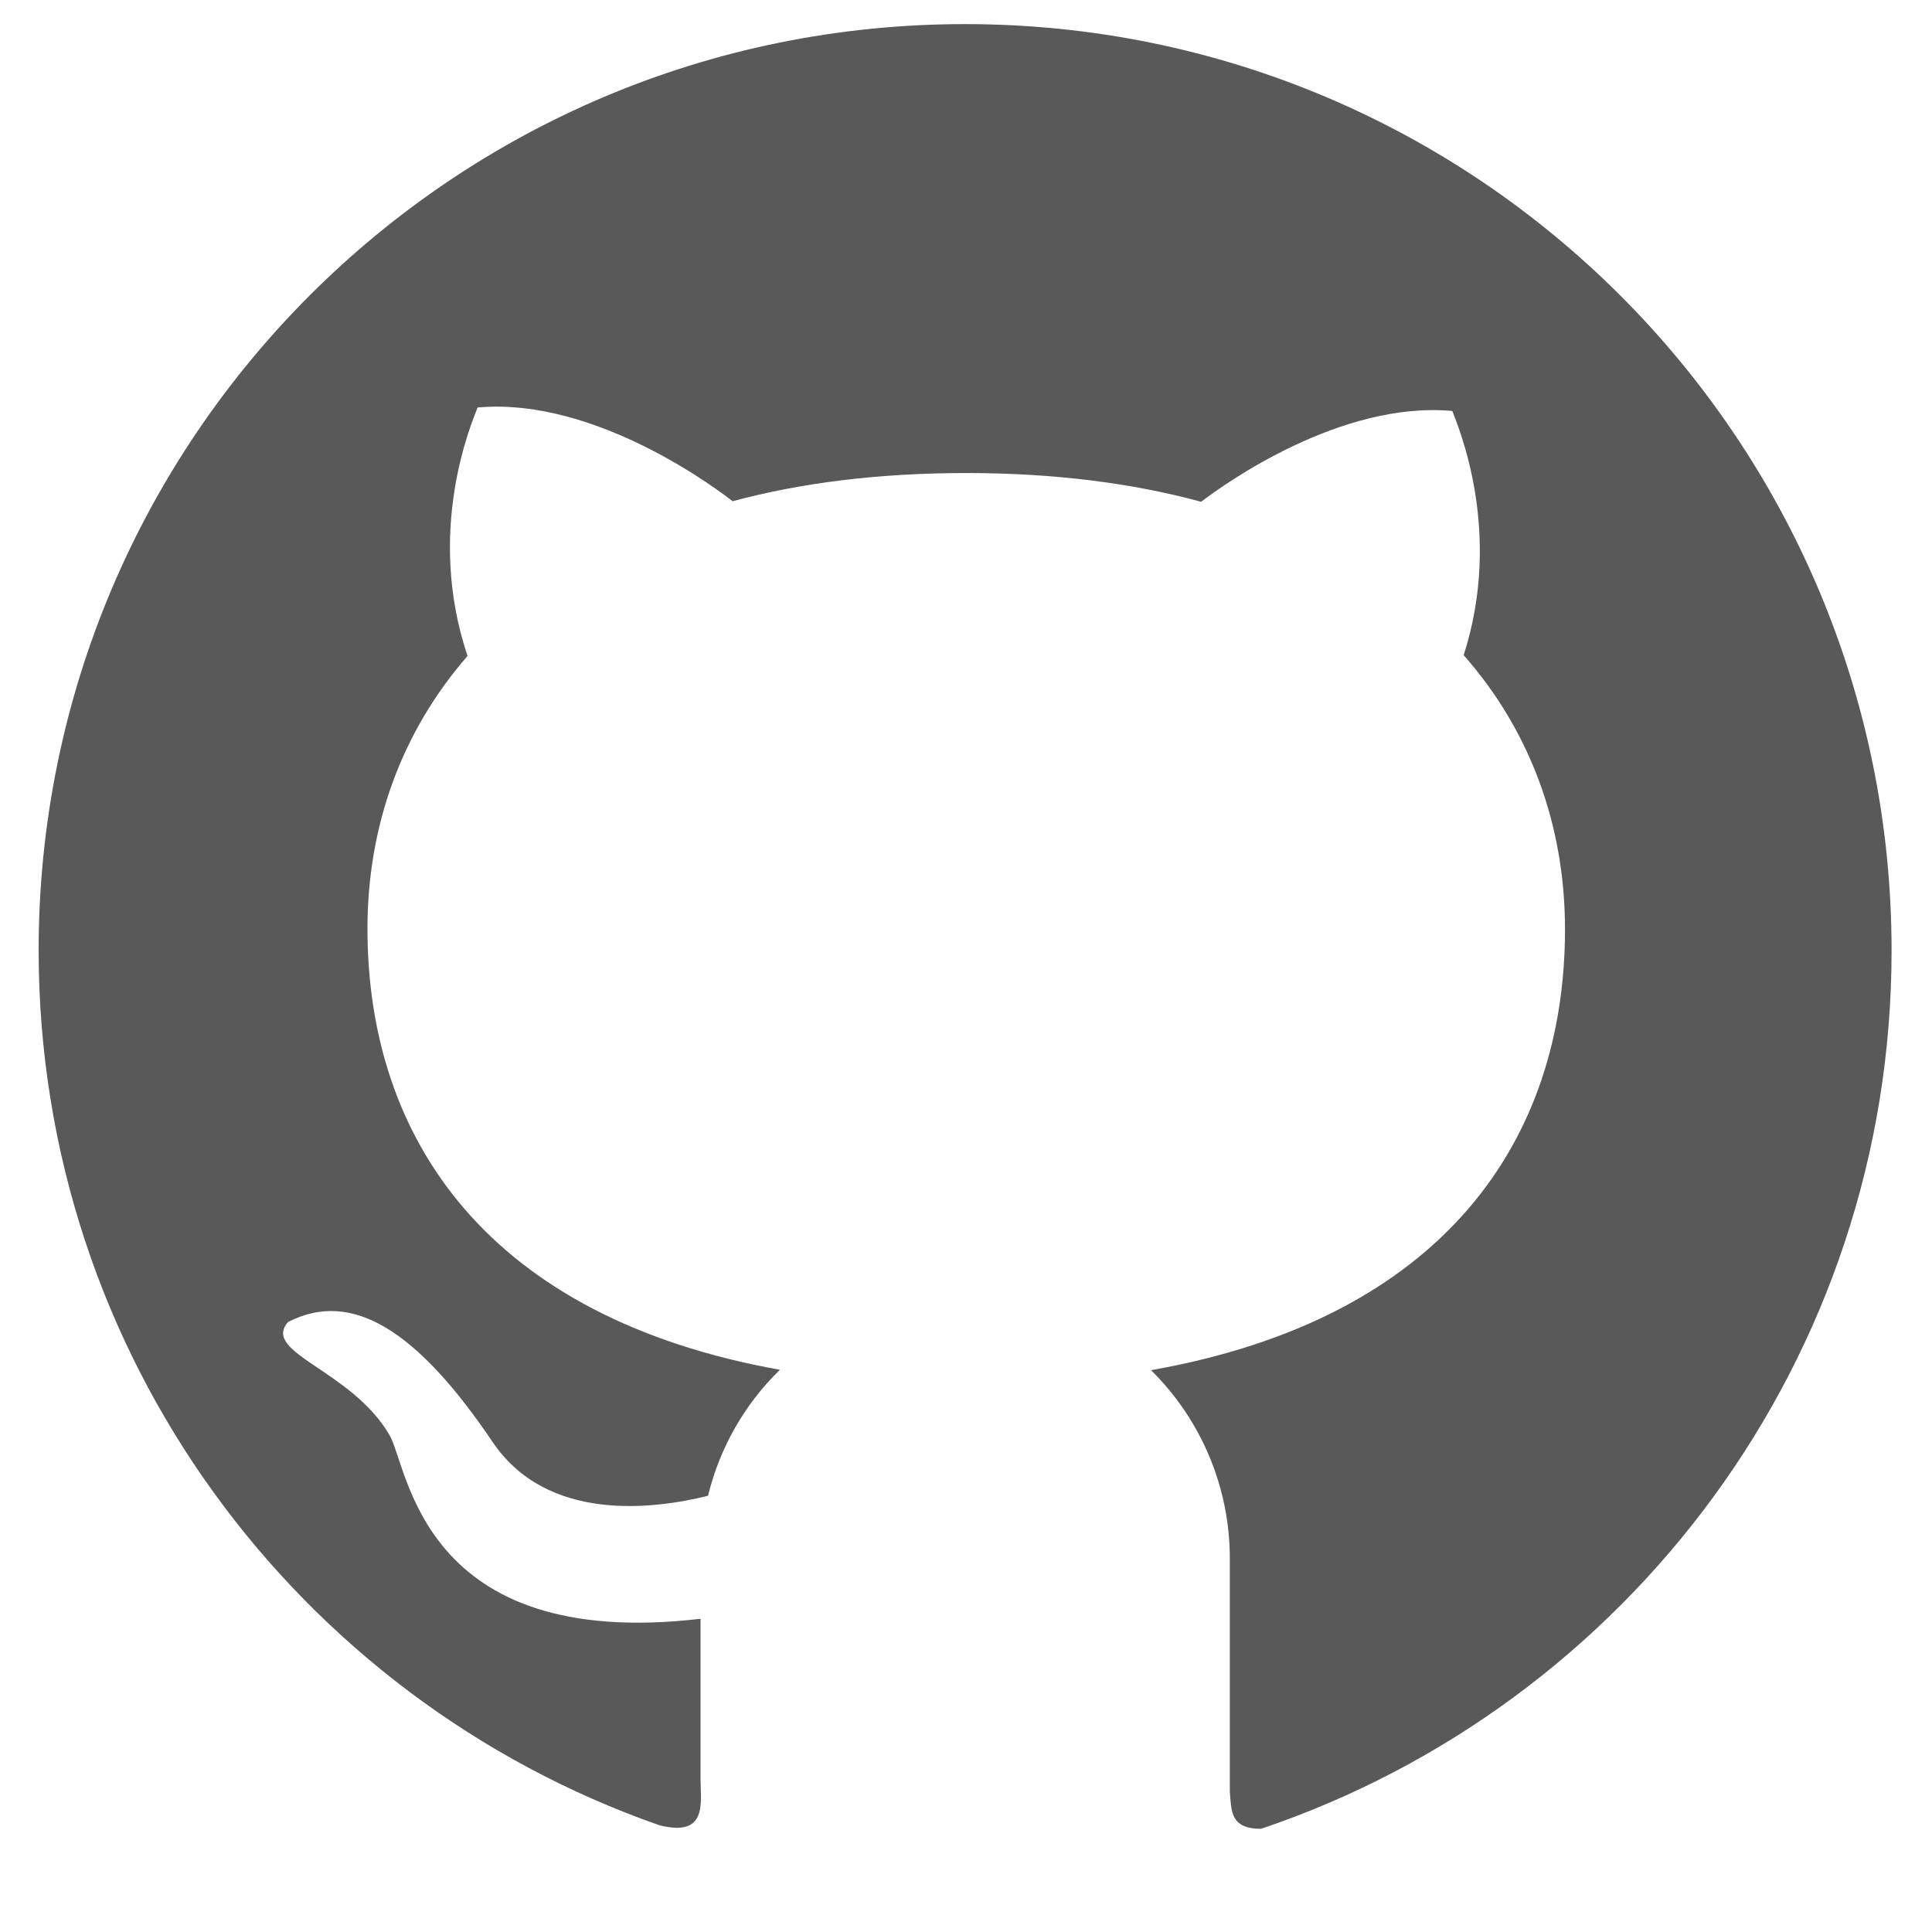
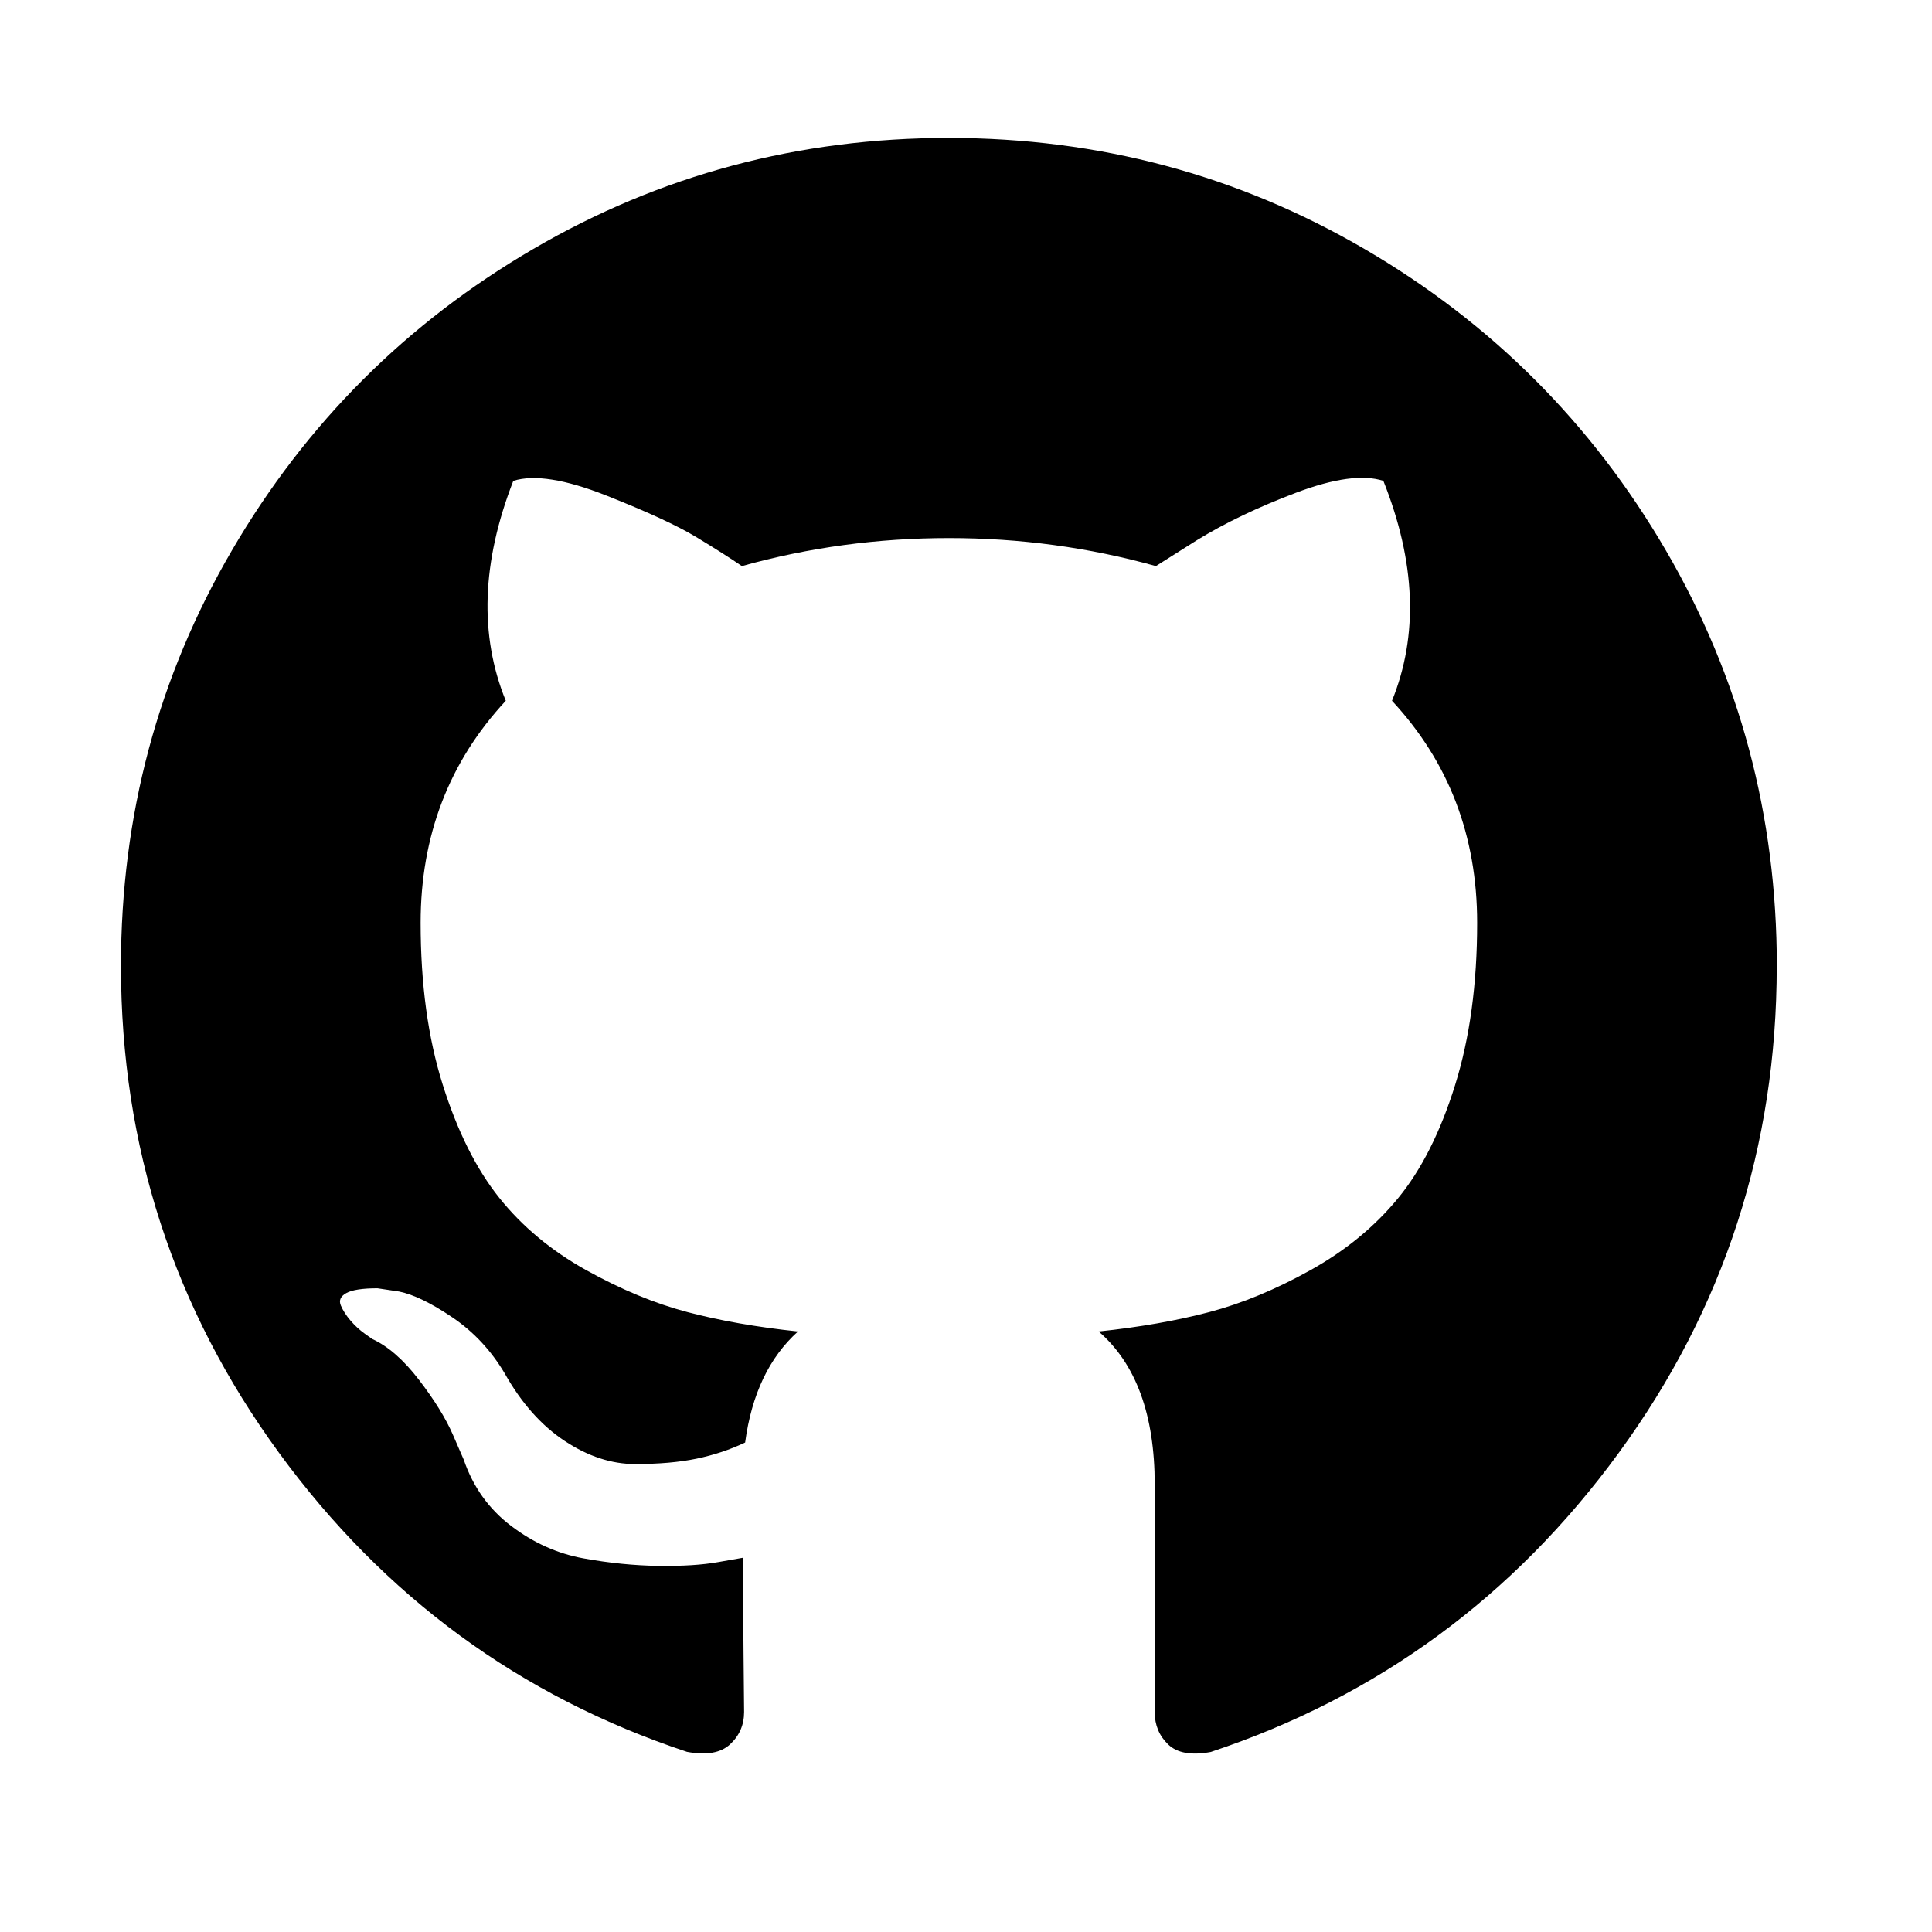
- <svg xmlns="http://www.w3.org/2000/svg" t="1710947157084" class="icon" viewBox="0 0 1024 1024" version="1.1" p-id="5220" width="300" height="300">
-   <path d="M20.48 503.726c0 214.426 137.421 396.739 328.95 463.667 25.805 6.554 21.873-11.878 21.873-24.33v-85.074c-148.931 17.449-154.87-81.101-164.946-97.526-20.234-34.529-67.912-43.336-53.699-59.761 33.915-17.449 68.485 4.424 108.462 63.611 28.959 42.885 85.443 35.635 114.156 28.467a138.854 138.854 0 0 1 38.093-66.765c-154.255-27.607-218.604-121.774-218.604-233.8 0-54.313 17.94-104.243 53.043-144.548-22.364-66.437 2.089-123.249 5.325-131.686 63.816-5.734 130.007 45.67 135.168 49.684 36.25-9.789 77.578-14.95 123.822-14.95 46.49 0 88.064 5.325 124.518 15.237 12.288-9.421 73.81-53.535 133.12-48.128 3.154 8.438 27.034 63.939 6.021 129.434 35.594 40.387 53.699 90.767 53.699 145.244 0 112.189-64.717 206.438-219.423 233.718a140.083 140.083 0 0 1 41.779 99.942v123.494c0.86 9.871 0 19.661 16.507 19.661 194.314-65.495 334.234-249.16 334.234-465.51C1002.578 232.489 782.664 12.78 511.59 12.78 240.189 12.657 20.48 232.407 20.48 503.726z" fill="#000000" opacity=".65" p-id="5221" />
+ <svg xmlns="http://www.w3.org/2000/svg" t="1731512584923" class="icon" viewBox="0 0 1024 1024" version="1.1" p-id="4200" width="64" height="64">
+   <path d="M941.714 512q0 143.433-83.712 258.011T641.719 928.585q-15.433 2.853-22.565-3.986t-7.131-17.152V786.871q0-55.442-29.696-81.152 32.585-3.438 58.587-10.277t53.723-22.272 46.299-37.998 30.281-60.014 11.703-86.016q0-69.157-45.129-117.723 21.138-52.005-4.571-116.553-16.018-5.157-46.299 6.29t-52.553 25.161l-21.723 13.714q-53.138-14.848-109.714-14.848t-109.714 14.848q-9.143-6.29-24.283-15.433t-47.726-22.016-49.152-7.717q-25.161 64.585-3.986 116.553-45.129 48.567-45.129 117.723 0 48.567 11.703 85.723t29.989 60.014 46.007 38.29 53.723 22.272 58.587 10.277q-22.857 20.553-28.014 58.843-11.995 5.705-25.71 8.558t-32.585 2.853-37.413-12.288-31.707-35.73q-10.862-18.286-27.721-29.696t-28.27-13.714l-11.447-1.719q-11.995 0-16.567 2.56t-2.853 6.583 5.157 8.009 7.424 6.839l3.986 2.853q12.581 5.705 24.869 21.723t17.993 29.147l5.705 13.129q7.424 21.723 25.161 35.145t38.29 17.152 39.717 3.986 31.707-2.011l13.129-2.304q0 21.723 0.293 50.871t0.293 30.866q0 10.277-7.424 17.152t-22.857 3.986q-132.571-43.995-216.283-158.574T64.111 511.925q0-119.442 58.843-220.27t159.707-159.707 220.27-58.843 220.27 58.843 159.707 159.707 58.843 220.27z" fill="" p-id="4201" />
</svg>
